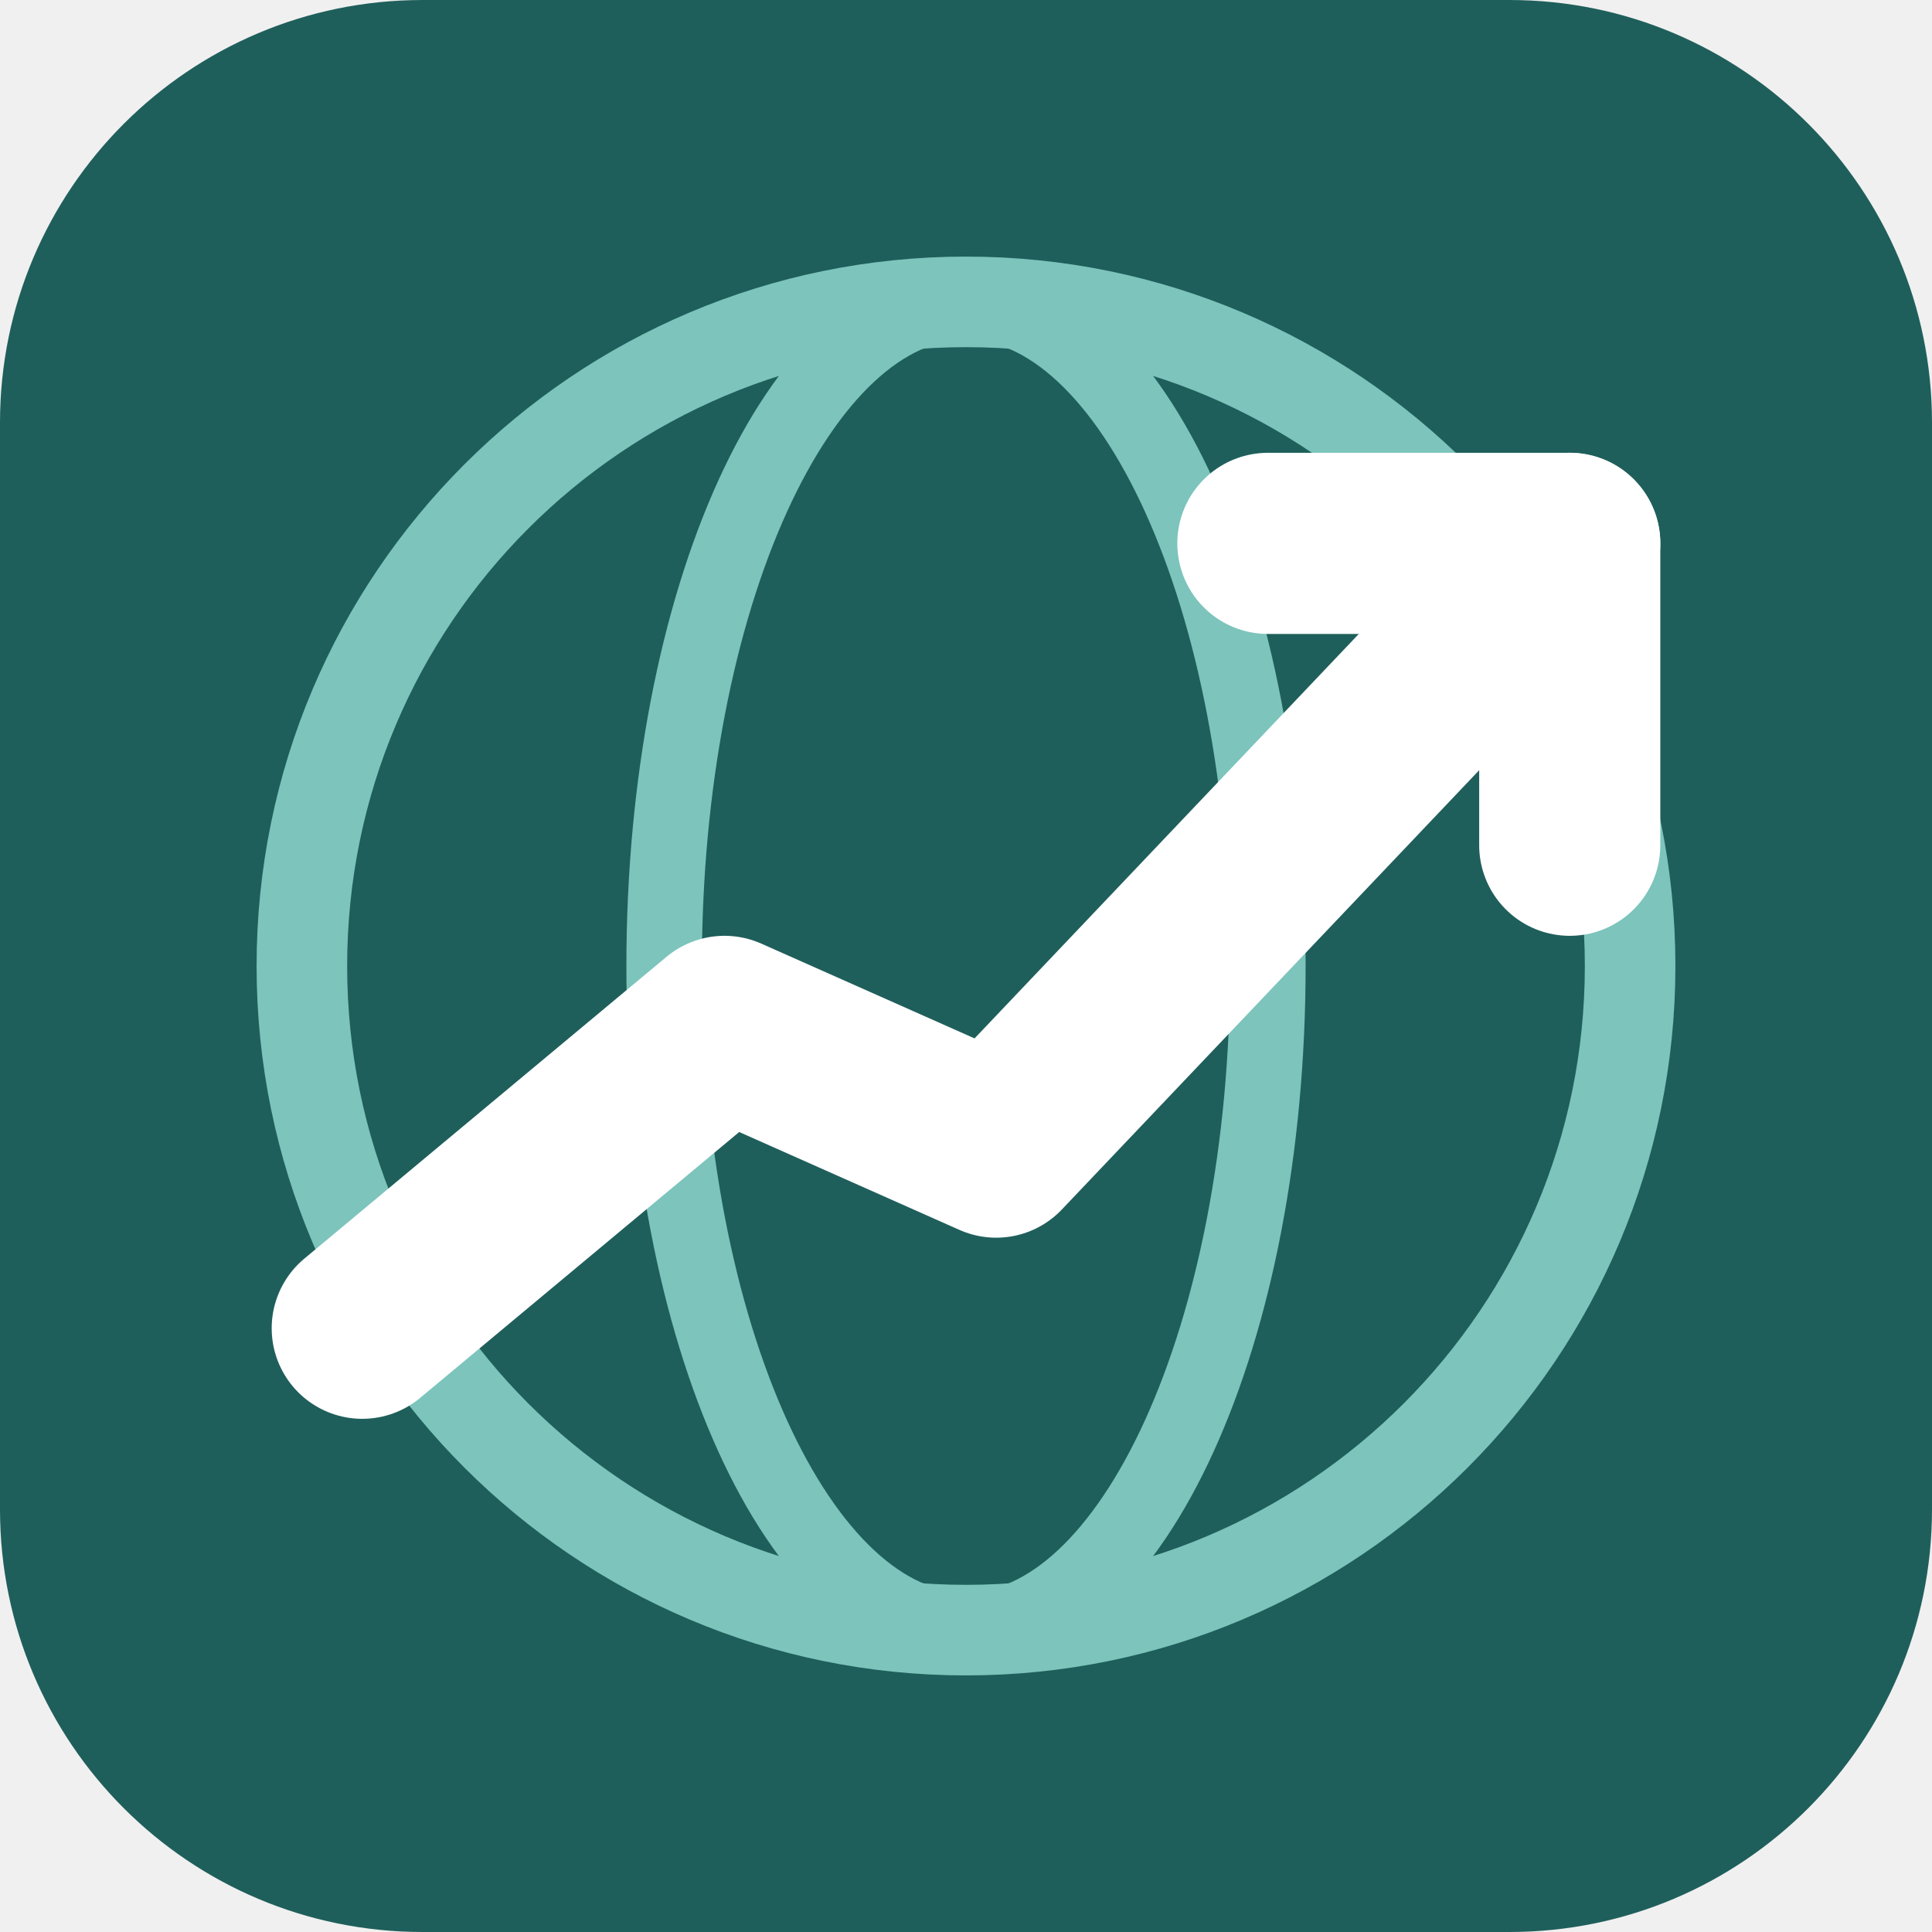
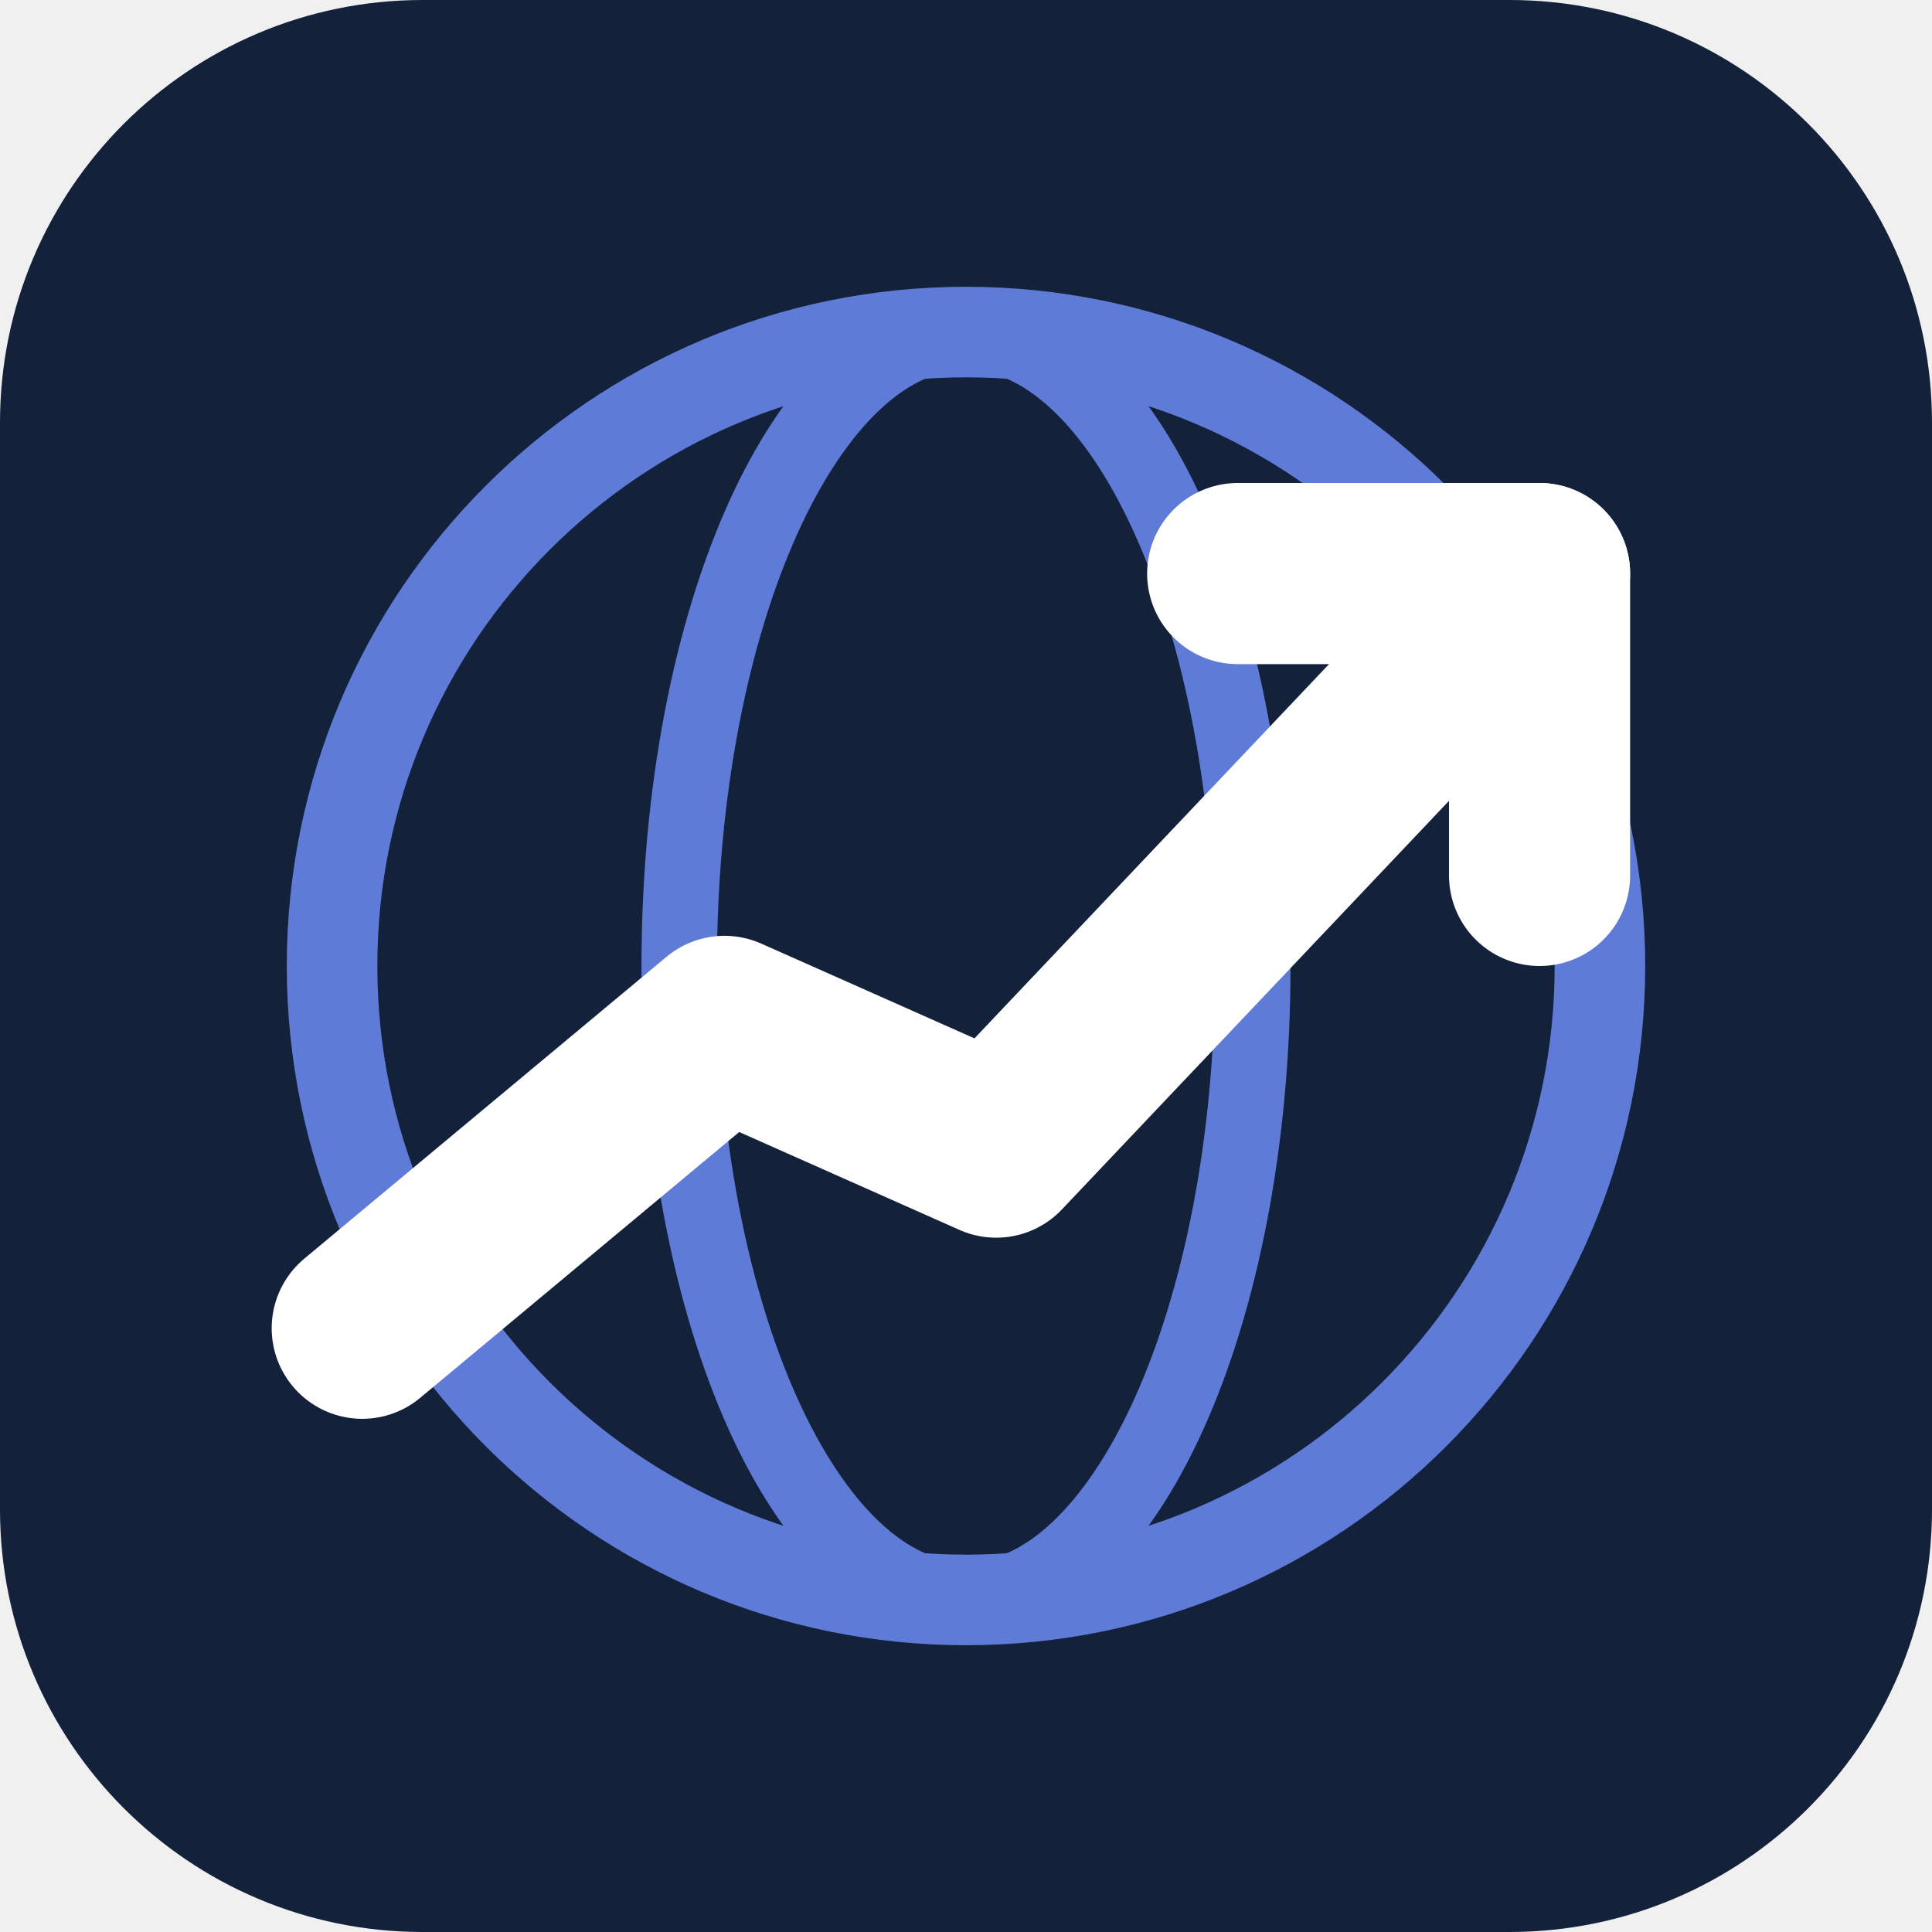
<svg xmlns="http://www.w3.org/2000/svg" viewBox="0 0 64 64">
-   <rect width="64" height="64" rx="14" fill="#1f5f5b" />
-   <ellipse cx="32" cy="32" rx="22" ry="22" fill="none" stroke="#7cc4bc" stroke-width="3" />
-   <ellipse cx="32" cy="32" rx="10" ry="22" fill="none" stroke="#7cc4bc" stroke-width="2.5" />
-   <polyline points="12,44 24,34 33,38 52,18" fill="none" stroke="#ffffff" stroke-width="6" stroke-linecap="round" stroke-linejoin="round" />
-   <polyline points="42,18 52,18 52,28" fill="none" stroke="#ffffff" stroke-width="6" stroke-linecap="round" stroke-linejoin="round" />
+   <rect width="64" height="64" rx="14" fill="#13213a" />
+   <circle cx="32" cy="32" r="21" fill="none" stroke="#5f7bd8" stroke-width="3" />
+   <ellipse cx="32" cy="32" rx="9.5" ry="21" fill="none" stroke="#5f7bd8" stroke-width="2.5" />
+   <polyline points="12,44 24,34 33,38 51,19" fill="none" stroke="#ffffff" stroke-width="6" stroke-linecap="round" stroke-linejoin="round" />
+   <polyline points="41,19 51,19 51,29" fill="none" stroke="#ffffff" stroke-width="6" stroke-linecap="round" stroke-linejoin="round" />
</svg>
